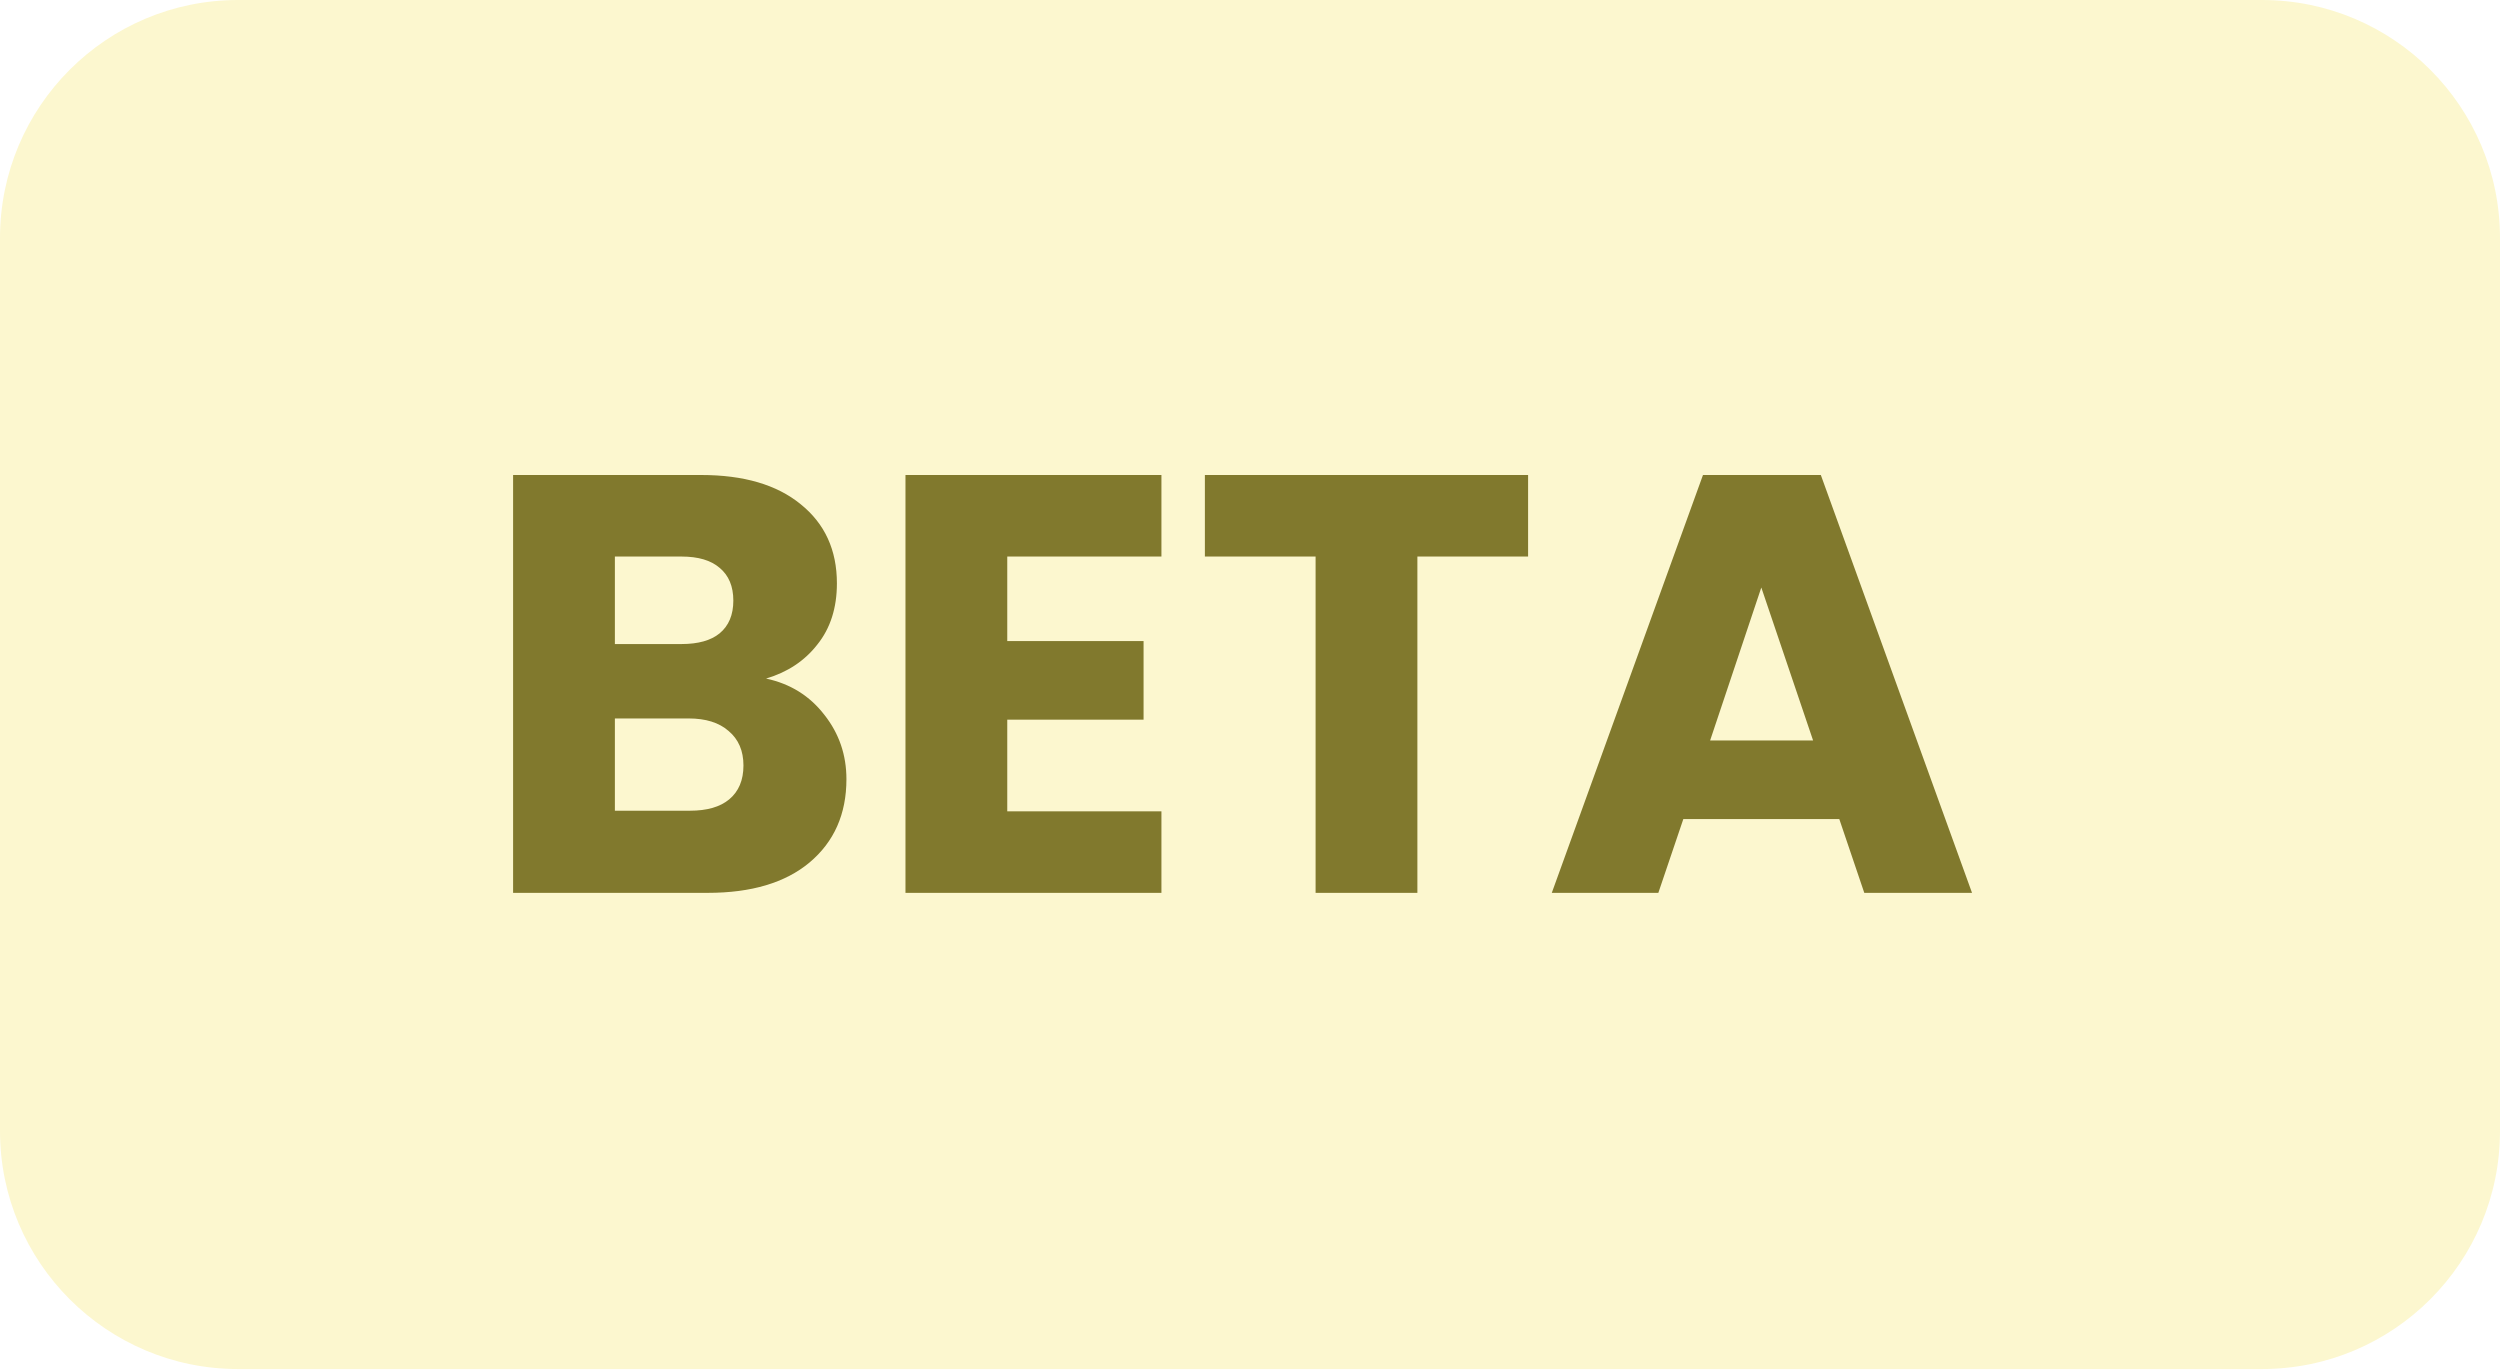
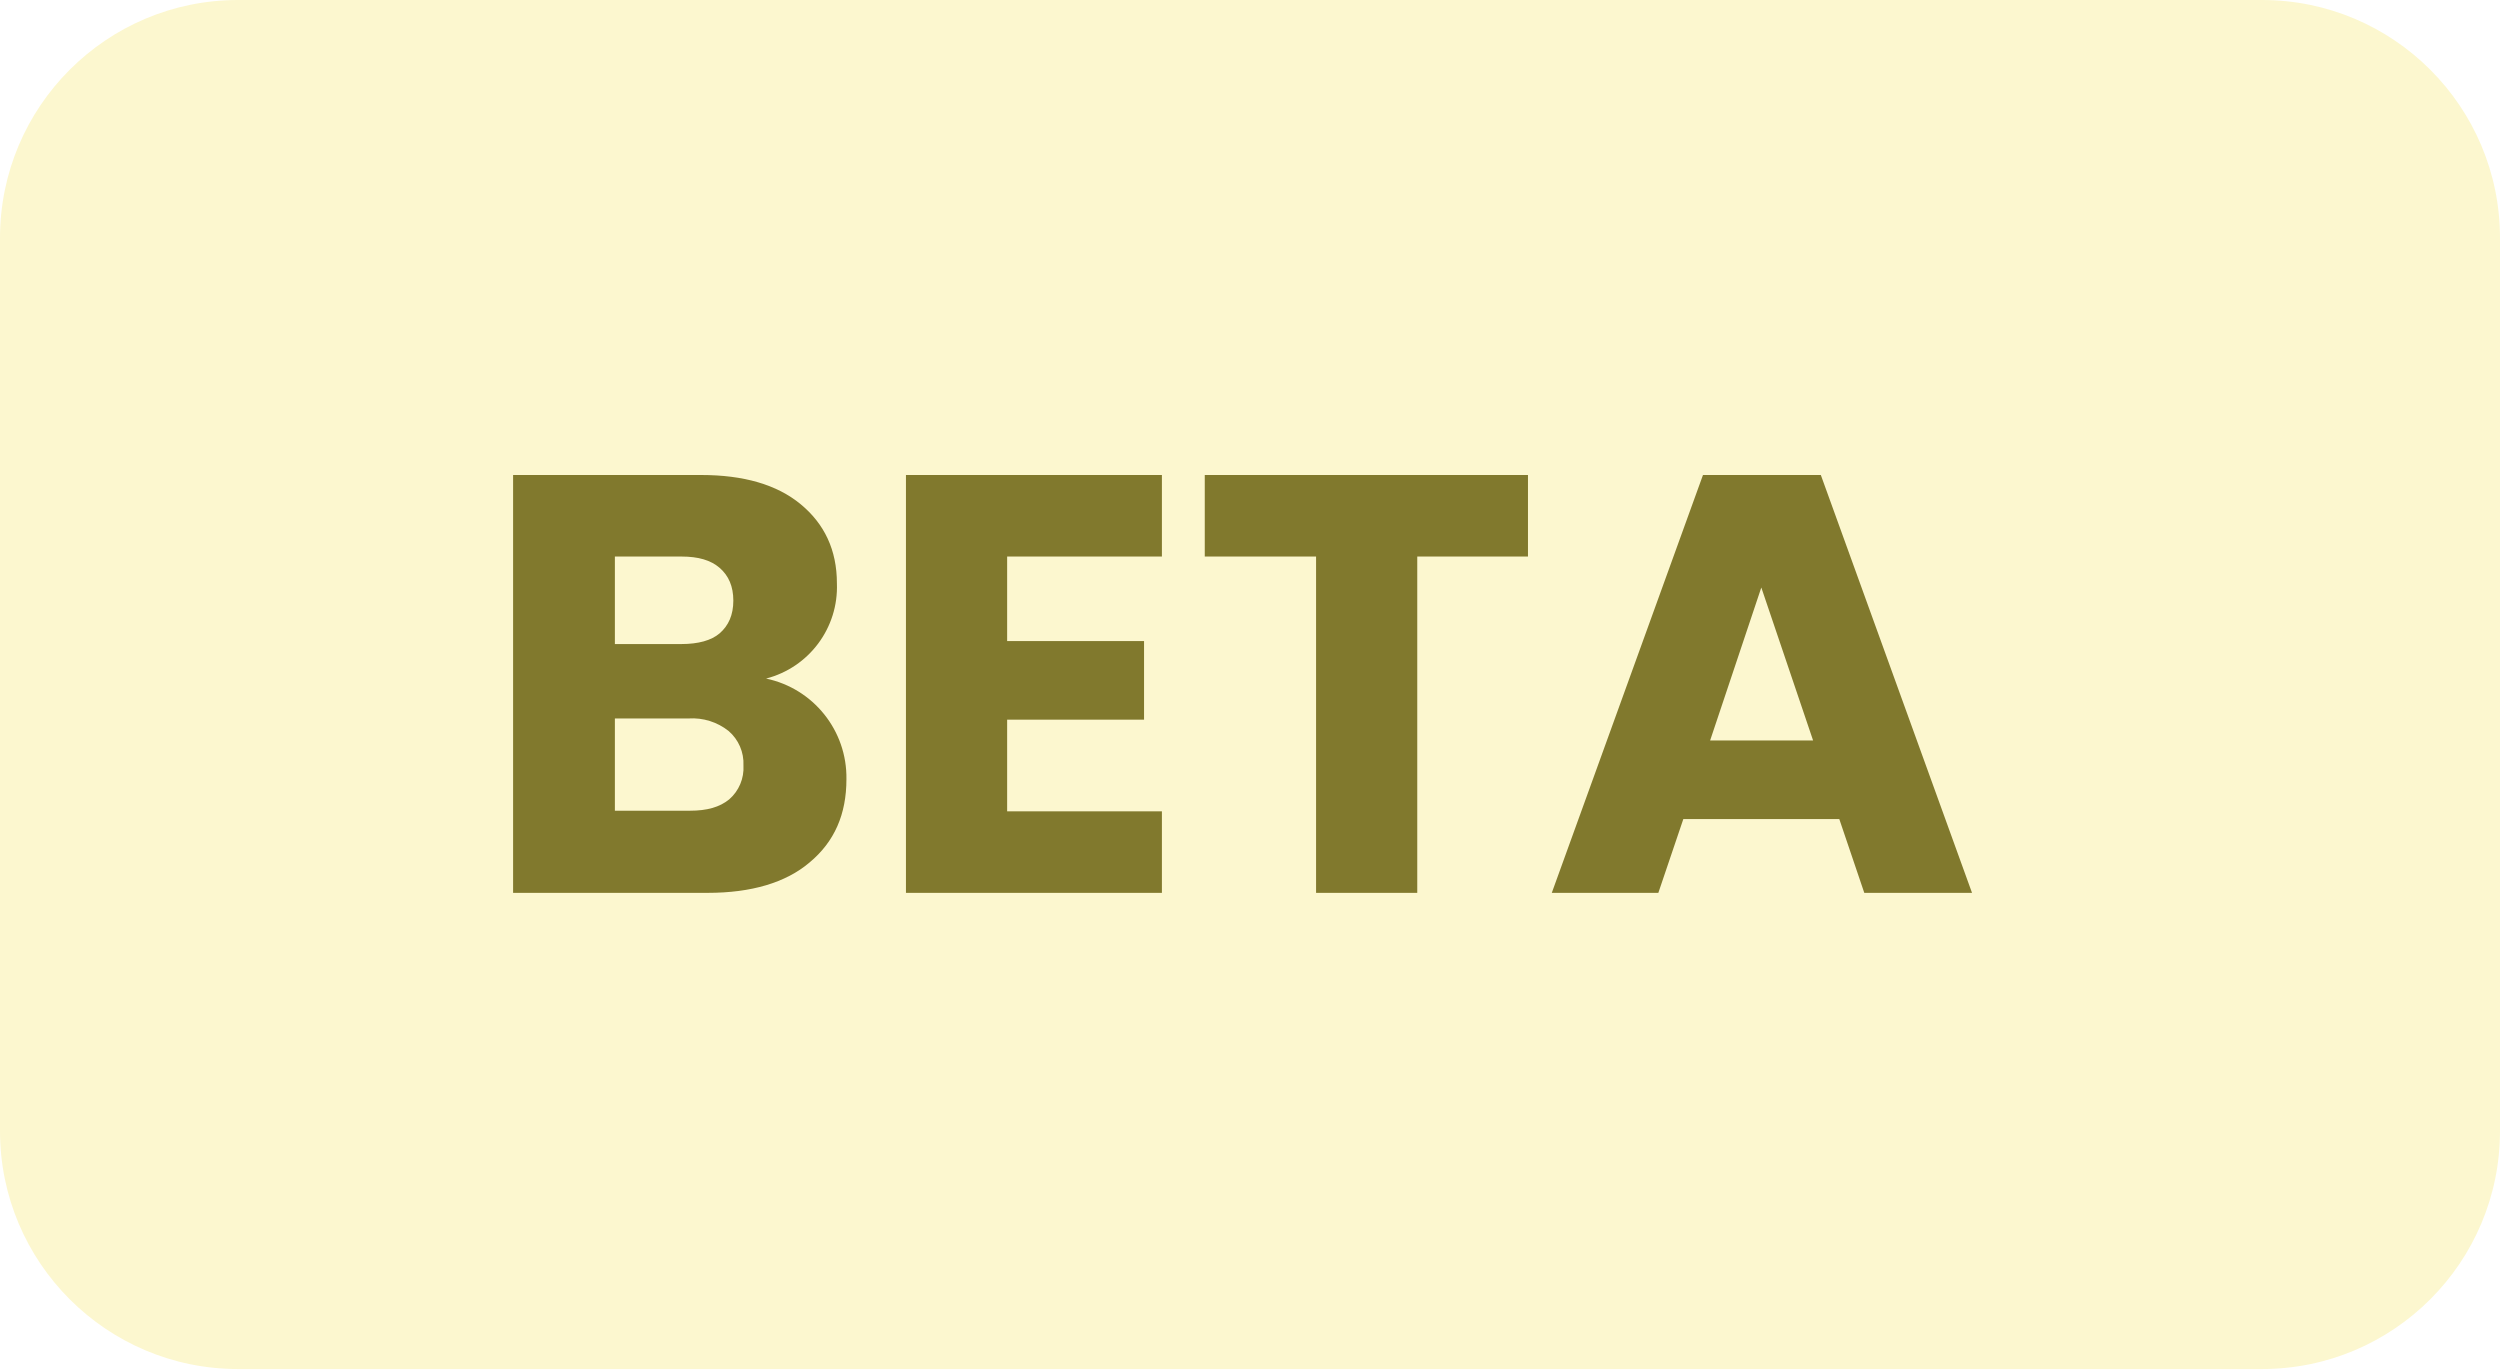
- <svg xmlns="http://www.w3.org/2000/svg" width="42" height="23" viewBox="0 0 42 23" fill="none">
-   <path d="M0 4C0 1.791 1.791 0 4 0H38C40.209 0 42 1.791 42 4V19C42 21.209 40.209 23 38 23H4C1.791 23 0 21.209 0 19V4Z" fill="#FCF7CF" />
-   <path d="M12.87 11.4C13.277 11.487 13.603 11.69 13.85 12.01C14.097 12.323 14.22 12.683 14.22 13.09C14.22 13.677 14.013 14.143 13.6 14.49C13.193 14.83 12.623 15 11.89 15H8.62V7.98H11.78C12.493 7.98 13.05 8.143 13.45 8.47C13.857 8.797 14.06 9.24 14.06 9.8C14.06 10.213 13.95 10.557 13.73 10.83C13.517 11.103 13.23 11.293 12.87 11.4ZM10.33 10.82H11.45C11.73 10.82 11.943 10.76 12.09 10.64C12.243 10.513 12.32 10.33 12.32 10.09C12.32 9.85 12.243 9.667 12.09 9.54C11.943 9.413 11.73 9.35 11.45 9.35H10.33V10.82ZM11.59 13.62C11.877 13.62 12.097 13.557 12.25 13.43C12.41 13.297 12.49 13.107 12.49 12.86C12.49 12.613 12.407 12.42 12.24 12.28C12.08 12.14 11.857 12.07 11.57 12.07H10.33V13.62H11.59ZM16.922 9.35V10.77H19.212V12.09H16.922V13.63H19.512V15H15.212V7.98H19.512V9.35H16.922ZM25.672 7.98V9.35H23.812V15H22.102V9.35H20.242V7.98H25.672ZM30.9 13.76H28.28L27.86 15H26.07L28.61 7.98H30.59L33.13 15H31.32L30.9 13.76ZM30.46 12.44L29.59 9.87L28.73 12.44H30.46Z" fill="#81792D" />
+ <svg xmlns="http://www.w3.org/2000/svg" width="42" height="23" fill="none">
+   <defs />
+   <path d="M0 4a4 4 0 014-4h34a4 4 0 014 4v15a4 4 0 01-4 4H4a4 4 0 01-4-4V4z" fill="#FCF7CF" />
+   <path d="M12.87 11.4a1.7 1.7 0 011.35 1.69c0 .59-.2 1.05-.62 1.4-.4.34-.98.51-1.71.51H8.62V7.98h3.16c.71 0 1.27.16 1.67.49.4.33.61.77.61 1.33a1.59 1.59 0 01-1.19 1.6zm-2.54-.58h1.12c.28 0 .5-.06.64-.18.15-.13.23-.31.23-.55 0-.24-.08-.42-.23-.55-.15-.13-.36-.19-.64-.19h-1.12v1.47zm1.26 2.8c.29 0 .5-.06.66-.19a.7.7 0 00.24-.57.72.72 0 00-.25-.58.98.98 0 00-.67-.21h-1.24v1.55h1.26zm5.33-4.27v1.42h2.3v1.32h-2.3v1.54h2.6V15h-4.3V7.98h4.3v1.37h-2.6zm8.75-1.37v1.37h-1.86V15h-1.7V9.35h-1.87V7.98h5.43zm5.23 5.78h-2.62L27.86 15h-1.79l2.54-7.02h1.98L33.13 15h-1.81l-.42-1.24zm-.44-1.32l-.87-2.57-.86 2.57h1.73z" fill="#81792D" />
</svg>
